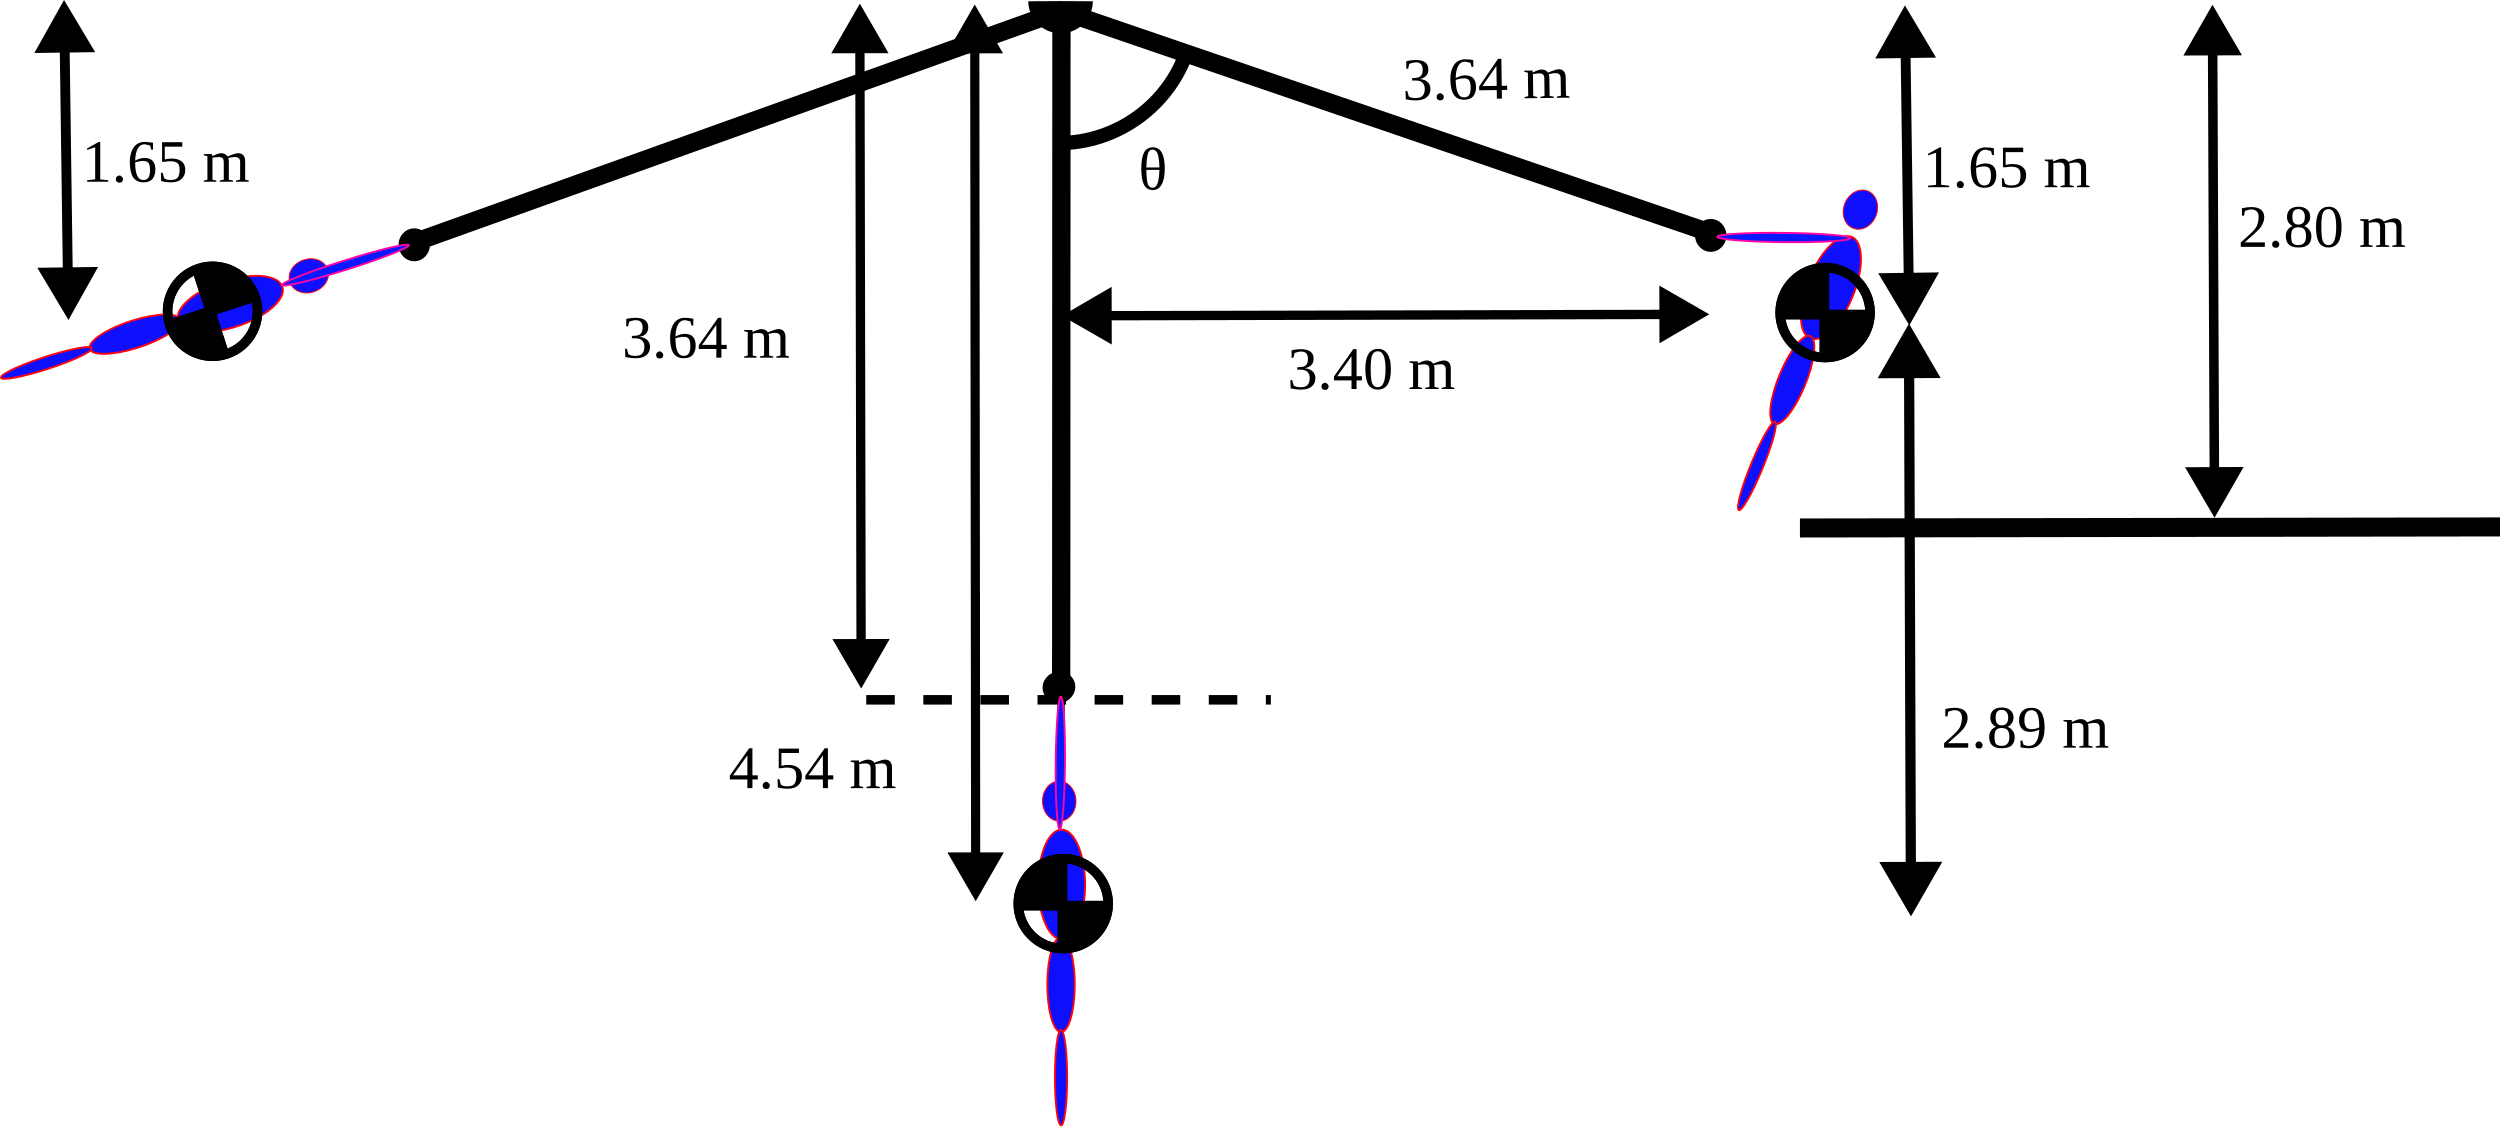
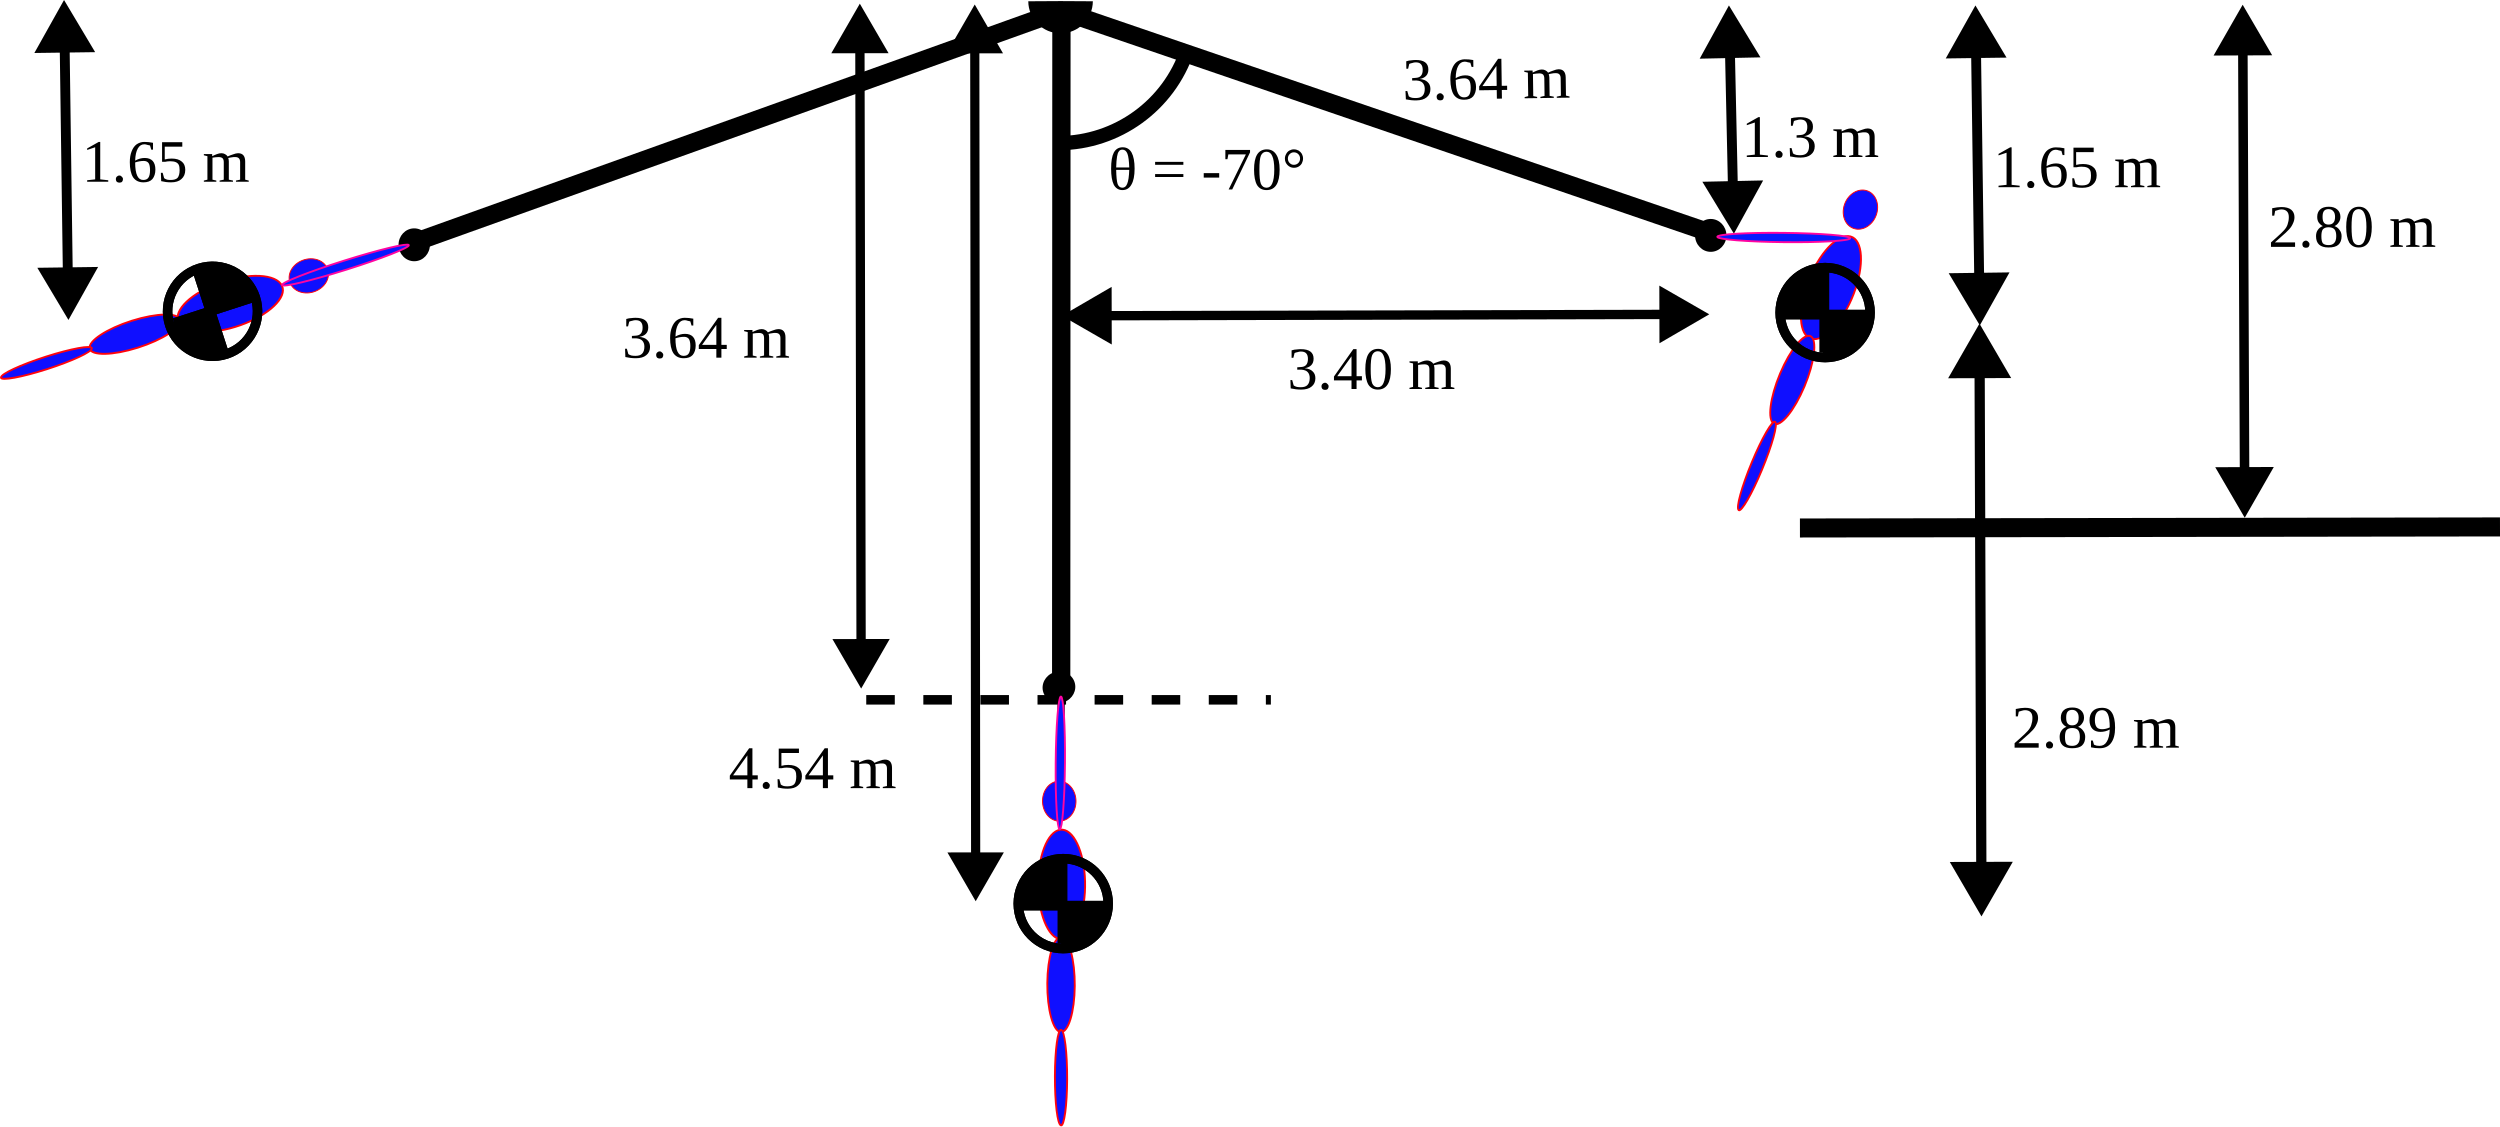
<svg xmlns="http://www.w3.org/2000/svg" width="131.376mm" height="59.191mm" viewBox="0 0 131.376 59.191" version="1.1" id="svg5">
  <defs id="defs2">
    <marker style="overflow:visible" id="marker7772" refX="0" refY="0" orient="auto-start-reverse" markerWidth="5.324" markerHeight="6.155" viewBox="0 0 5.324 6.155" preserveAspectRatio="xMidYMid">
      <path transform="scale(0.5)" style="fill:context-stroke;fill-rule:evenodd;stroke:context-stroke;stroke-width:1pt" d="M 5.77,0 -2.88,5 V -5 Z" id="path7770" />
    </marker>
    <marker style="overflow:visible" id="TriangleStart" refX="0" refY="0" orient="auto-start-reverse" markerWidth="5.324" markerHeight="6.155" viewBox="0 0 5.324 6.155" preserveAspectRatio="xMidYMid">
      <path transform="scale(0.5)" style="fill:context-stroke;fill-rule:evenodd;stroke:context-stroke;stroke-width:1pt" d="M 5.77,0 -2.88,5 V -5 Z" id="path135" />
    </marker>
  </defs>
  <g id="layer1" transform="translate(-44.78247,0.1259883)">
    <text xml:space="preserve" style="font-size:3.175px;fill:#000000;stroke:none;stroke-width:1;stroke-dasharray:none;stroke-opacity:1" x="118.407" y="6.809" id="text2579" transform="rotate(-0.8121202)">
      <tspan id="tspan2577" style="stroke:none;stroke-width:1" x="118.407" y="6.809">3.64 m</tspan>
    </text>
    <g id="g2924">
      <ellipse style="fill:#000000;stroke-width:0.265" id="circle221" cx="134.682" cy="12.244" rx="0.824" ry="0.864" />
      <g id="g7010" transform="matrix(1.00034,-0.01344073,0.01417995,0.9481917,-0.9711064,1.762269)">
        <path style="fill:#000000;stroke:#000000;stroke-width:1.007;stroke-dasharray:none;stroke-opacity:1" d="M 101.604,0.084 135.21,12.762" id="path394" />
      </g>
    </g>
    <path style="fill:#000000;stroke-width:0.265" id="path111" d="M 102.212,-0.059 A 1.697,1.697 0 0 1 100.516,1.627 1.697,1.697 0 0 1 98.819,-0.059 L 100.515,-0.069 Z" />
    <path style="fill:#000000;stroke:#000000;stroke-width:1;stroke-dasharray:none;stroke-opacity:1" d="m 139.37,27.62 36.788,-0.056" id="path6261" />
    <g id="g7834" transform="translate(-4.9874162e-8,-0.1312559)" />
-     <path style="fill:#0719ff;fill-opacity:1;stroke:#000000;stroke-width:0.5;stroke-dasharray:none;stroke-opacity:1;marker-start:url(#TriangleStart);marker-end:url(#marker7772)" d="m 161.056,1.899 0.094,23.408" id="path7551" />
-     <g id="g2545" transform="translate(12.7)">
+     <path style="fill:#0719ff;fill-opacity:1;stroke:#000000;stroke-width:0.5;stroke-dasharray:none;stroke-opacity:1;marker-start:url(#TriangleStart);marker-end:url(#marker7772)" d="m 162.643,1.899 0.094,23.408" id="path7551" />
+     <g id="g2545" transform="translate(14.2875)">
      <text xml:space="preserve" style="font-size:3.175px;fill:#000000;fill-opacity:1;stroke:none;stroke-width:0.5;stroke-dasharray:none;stroke-opacity:1" x="149.694" y="12.849" id="text7890">
        <tspan id="tspan7888" style="fill:#000000;fill-opacity:1;stroke:none;stroke-width:0.5" x="149.694" y="12.849">2.80 m</tspan>
      </text>
    </g>
    <g id="g2823" transform="translate(0,1.058333)">
      <path style="fill:#0719ff;fill-opacity:1;stroke:#000000;stroke-width:0.492;stroke-dasharray:none;stroke-opacity:1;marker-start:url(#TriangleStart);marker-end:url(#marker7772)" d="m 132.857,15.337 -30.527,0.07" id="path8098" />
      <text xml:space="preserve" style="font-size:3.175px;fill:#000000;fill-opacity:1;stroke:none;stroke-width:0.5;stroke-dasharray:none;stroke-opacity:1" x="112.436" y="19.26" id="text8104">
        <tspan id="tspan8102" style="fill:#000000;fill-opacity:1;stroke:none;stroke-width:0.5" x="112.436" y="19.26">3.40 m</tspan>
      </text>
    </g>
    <path style="fill:#000000;fill-opacity:1;stroke:#000000;stroke-width:0.382;stroke-dasharray:1.147, 1.147;stroke-dashoffset:0;stroke-opacity:1" d="M 100.542,0.152 V 40.06" id="path8178" />
    <path style="fill:#000000;fill-opacity:1;stroke:#000000;stroke-width:0.5;stroke-dasharray:1.5, 1.5;stroke-dashoffset:0;stroke-opacity:1" d="M 90.304,36.65 H 111.567" id="path8180" />
    <g id="g2974" transform="translate(-3.704167)">
      <path style="fill:#0719ff;fill-opacity:1;stroke:#000000;stroke-width:0.489;stroke-dasharray:none;stroke-opacity:1;marker-start:url(#TriangleStart);marker-end:url(#marker7772)" d="M 93.674,1.804 93.738,34.322" id="path2547" />
      <g id="g2553" transform="translate(-68.51758,5.820365)">
        <text xml:space="preserve" style="font-size:3.175px;fill:#000000;fill-opacity:1;stroke:none;stroke-width:0.5;stroke-dasharray:none;stroke-opacity:1" x="149.694" y="12.849" id="text2551">
          <tspan id="tspan2549" style="fill:#000000;fill-opacity:1;stroke:none;stroke-width:0.5" x="149.694" y="12.849">3.64 m</tspan>
        </text>
      </g>
    </g>
-     <g id="g2849">
+     <g id="g2849" transform="translate(3.704167)">
      <path style="fill:#0719ff;fill-opacity:1;stroke:#000000;stroke-width:0.519;stroke-dasharray:none;stroke-opacity:1;marker-start:url(#TriangleStart);marker-end:url(#marker7772)" d="m 144.913,2.003 0.181,13.128" id="path2831" />
      <g id="g2837" transform="translate(-3.874468,-3.136046)">
        <text xml:space="preserve" style="font-size:3.175px;fill:#000000;fill-opacity:1;stroke:none;stroke-width:0.5;stroke-dasharray:none;stroke-opacity:1" x="149.694" y="12.849" id="text2835">
          <tspan id="tspan2833" style="fill:#000000;fill-opacity:1;stroke:none;stroke-width:0.5" x="149.694" y="12.849">1.65 m</tspan>
        </text>
      </g>
    </g>
    <g id="g2932" transform="rotate(71.12419,100.9497,0.1619802)">
      <ellipse style="fill:#000000;stroke-width:0.265" id="ellipse2926" cx="134.682" cy="12.244" rx="0.824" ry="0.864" />
      <g id="g2930" transform="matrix(1.00034,-0.01344073,0.01417995,0.9481917,-0.9711064,1.762269)">
        <path style="fill:#000000;stroke:#000000;stroke-width:1.007;stroke-dasharray:none;stroke-opacity:1" d="M 101.604,0.084 135.21,12.762" id="path2928" />
      </g>
    </g>
    <g id="g2988" transform="translate(-0.5291667)">
      <g id="g2968" transform="translate(-66.09381,28.44221)">
        <text xml:space="preserve" style="font-size:3.175px;fill:#000000;fill-opacity:1;stroke:none;stroke-width:0.5;stroke-dasharray:none;stroke-opacity:1" x="149.694" y="12.849" id="text2966">
          <tspan id="tspan2964" style="fill:#000000;fill-opacity:1;stroke:none;stroke-width:0.5" x="149.694" y="12.849">4.54 m</tspan>
        </text>
      </g>
      <path style="fill:#0719ff;fill-opacity:1;stroke:#000000;stroke-width:0.482;stroke-dasharray:none;stroke-opacity:1;marker-start:url(#TriangleStart);marker-end:url(#marker7772)" d="m 96.536,1.823 0.047,43.7" id="path2956" />
    </g>
-     <path style="fill:#0719ff;fill-opacity:1;stroke:#000000;stroke-width:0.538;stroke-dasharray:none;stroke-opacity:1;marker-start:url(#TriangleStart);marker-end:url(#marker7772)" d="m 145.106,18.792 0.093,27.328" id="path3075" />
-     <g id="g3097" transform="translate(-2.890127,26.31525)">
-       <text xml:space="preserve" style="font-size:3.175px;fill:#000000;fill-opacity:1;stroke:none;stroke-width:0.5;stroke-dasharray:none;stroke-opacity:1" x="149.694" y="12.849" id="text3095">
-         <tspan id="tspan3093" style="fill:#000000;fill-opacity:1;stroke:none;stroke-width:0.5" x="149.694" y="12.849">2.89 m</tspan>
-       </text>
+     <g id="g627" transform="translate(-0.5291667)">
+       <path style="fill:#0719ff;fill-opacity:1;stroke:#000000;stroke-width:0.538;stroke-dasharray:none;stroke-opacity:1;marker-start:url(#TriangleStart);marker-end:url(#marker7772)" d="m 149.34,18.792 0.093,27.328" id="path3075" />
+       <g id="g3097" transform="translate(1.343207,26.31525)">
+         <text xml:space="preserve" style="font-size:3.175px;fill:#000000;fill-opacity:1;stroke:none;stroke-width:0.5;stroke-dasharray:none;stroke-opacity:1" x="149.694" y="12.849" id="text3095">
+           <tspan id="tspan3093" style="fill:#000000;fill-opacity:1;stroke:none;stroke-width:0.5" x="149.694" y="12.849">2.89 m</tspan>
+         </text>
+       </g>
    </g>
    <g id="g3193" transform="matrix(-0.9998987,0.01423583,0.01423583,0.9998987,201.0444,-1.421774)">
      <ellipse style="fill:#000000;stroke-width:0.265" id="ellipse3187" cx="134.682" cy="12.244" rx="0.824" ry="0.864" />
      <g id="g3191" transform="matrix(1.00034,-0.01344073,0.01417995,0.9481917,-0.9711064,1.762269)">
        <path style="fill:#000000;stroke:#000000;stroke-width:1.007;stroke-dasharray:none;stroke-opacity:1" d="M 101.604,0.084 135.21,12.762" id="path3189" />
      </g>
    </g>
    <g id="g3279" transform="translate(-96.74012,-0.2864959)">
      <path style="fill:#0719ff;fill-opacity:1;stroke:#000000;stroke-width:0.519;stroke-dasharray:none;stroke-opacity:1;marker-start:url(#TriangleStart);marker-end:url(#marker7772)" d="m 144.913,2.003 0.181,13.128" id="path3271" />
      <g id="g3277" transform="translate(-3.874468,-3.136046)">
        <text xml:space="preserve" style="font-size:3.175px;fill:#000000;fill-opacity:1;stroke:none;stroke-width:0.5;stroke-dasharray:none;stroke-opacity:1" x="149.694" y="12.849" id="text3275">
          <tspan id="tspan3273" style="fill:#000000;fill-opacity:1;stroke:none;stroke-width:0.5" x="149.694" y="12.849">1.65 m</tspan>
        </text>
      </g>
    </g>
    <path style="fill:none;stroke:#000000;stroke-width:0.75;stroke-dasharray:none;stroke-opacity:1" id="path976" d="m 107.175,2.514 a 7.16,7.16 0 0 1 -6.738,4.881" />
-     <text xml:space="preserve" style="font-size:3.175px;fill:#000000;fill-opacity:1;stroke:#000000;stroke-width:0;stroke-dasharray:none;stroke-opacity:1" x="104.602" y="9.832" id="text5358">
-       <tspan id="tspan5356" style="fill:#000000;fill-opacity:1;stroke:none;stroke-width:0;stroke-dasharray:none" x="104.602" y="9.832">θ</tspan>
+     <text xml:space="preserve" style="font-size:3.175px;fill:#000000;fill-opacity:1;stroke:#000000;stroke-width:0;stroke-dasharray:none;stroke-opacity:1" x="103.014" y="9.832" id="text5358">
+       <tspan id="tspan5356" style="fill:#000000;fill-opacity:1;stroke:none;stroke-width:0;stroke-dasharray:none" x="103.014" y="9.832">θ = -70°</tspan>
+     </text>
+     <g id="g423" transform="translate(-10.05417)">
+       <path style="fill:#0719ff;fill-opacity:1;stroke:#000000;stroke-width:0.519;stroke-dasharray:none;stroke-opacity:1;marker-start:url(#TriangleStart);marker-end:url(#marker7772)" d="m 145.733,2.003 0.181,8.308" id="path415" />
+       <g id="g421" transform="translate(-3.345302,-4.723546)">
+         <text xml:space="preserve" style="font-size:3.175px;fill:#000000;fill-opacity:1;stroke:none;stroke-width:0.5;stroke-dasharray:none;stroke-opacity:1" x="149.694" y="12.849" id="text419">
+           <tspan id="tspan417" style="fill:#000000;fill-opacity:1;stroke:none;stroke-width:0.5" x="149.694" y="12.849">1.3 m</tspan>
+         </text>
+       </g>
+     </g>
+     <text xml:space="preserve" style="font-size:1.764px;font-family:sans-serif;-inkscape-font-specification:'sans-serif, Normal';fill:#0000ff;stroke:#ff0000;stroke-width:0.15;stroke-dasharray:0.3, 0.15" x="104.668" y="8.59" id="text757">
+       <tspan id="tspan755" style="stroke-width:0.15" x="104.668" y="8.59"> </tspan>
    </text>
  </g>
  <g id="layer2" transform="translate(-44.78247,0.1259883)">
    <g id="g2541" transform="translate(-48.08604,-7.31744)">
      <g id="g2481" transform="translate(4.597217,25.59997)">
        <ellipse style="fill:#0f0fff;fill-opacity:1;stroke:#ff040c;stroke-width:0.1;stroke-dasharray:none;stroke-opacity:1" id="ellipse2475" cx="144.033" cy="46.534" rx="1.241" ry="2.879" transform="matrix(0.9917655,-0.1280672,0.02610793,0.9996591,0,0)" />
        <ellipse style="fill:#0f0fff;fill-opacity:1;stroke:#ff040c;stroke-width:0.1;stroke-dasharray:none;stroke-opacity:1" id="ellipse2477" cx="144.814" cy="19.83" rx="0.725" ry="2.493" transform="matrix(0.9956426,0.09325182,-0.0077641,0.9999699,0,0)" />
        <ellipse style="fill:#0f0fff;fill-opacity:1;stroke:#ff040c;stroke-width:0.101;stroke-dasharray:none;stroke-opacity:1" id="ellipse2479" cx="147.24" cy="7.763" rx="0.329" ry="2.51" transform="matrix(0.9783708,0.206859,-0.00343941,0.9999941,0,0)" />
        <ellipse style="fill:#0f0fff;fill-opacity:1;stroke:#ff040c;stroke-width:0.051;stroke-dasharray:none;stroke-opacity:1" id="ellipse2502" cx="142.555" cy="33.126" rx="0.879" ry="1.05" transform="matrix(0.9978281,-0.0658712,0.05102036,0.9986976,0,0)" />
      </g>
      <ellipse style="display:inline;fill:#0719ff;fill-opacity:1;stroke:#ff04a0;stroke-width:0.1;stroke-dasharray:none;stroke-opacity:1" id="ellipse2483" cx="45.978" cy="-148.999" rx="3.493" ry="0.244" transform="rotate(90.50364)" />
    </g>
    <g id="g2522" transform="translate(5.970795,-31.61569)">
      <g id="g2512" transform="rotate(22.35398,92.64887,14.47963)">
        <ellipse style="fill:#0f0fff;fill-opacity:1;stroke:#ff040c;stroke-width:0.1;stroke-dasharray:none;stroke-opacity:1" id="ellipse2504" cx="144.033" cy="46.534" rx="1.241" ry="2.879" transform="matrix(0.9917655,-0.1280672,0.02610793,0.9996591,0,0)" />
        <ellipse style="fill:#0f0fff;fill-opacity:1;stroke:#ff040c;stroke-width:0.1;stroke-dasharray:none;stroke-opacity:1" id="ellipse2506" cx="144.814" cy="19.83" rx="0.725" ry="2.493" transform="matrix(0.9956426,0.09325182,-0.0077641,0.9999699,0,0)" />
        <ellipse style="fill:#0f0fff;fill-opacity:1;stroke:#ff040c;stroke-width:0.101;stroke-dasharray:none;stroke-opacity:1" id="ellipse2508" cx="147.24" cy="7.763" rx="0.329" ry="2.51" transform="matrix(0.9783708,0.206859,-0.00343941,0.9999941,0,0)" />
        <ellipse style="fill:#0f0fff;fill-opacity:1;stroke:#ff040c;stroke-width:0.051;stroke-dasharray:none;stroke-opacity:1" id="ellipse2510" cx="142.555" cy="33.126" rx="0.879" ry="1.05" transform="matrix(0.9978281,-0.0658712,0.05102036,0.9986976,0,0)" />
      </g>
      <ellipse style="fill:#0719ff;fill-opacity:1;stroke:#ff04a0;stroke-width:0.1;stroke-dasharray:none;stroke-opacity:1" id="ellipse2514" cx="133.013" cy="42.543" rx="3.493" ry="0.244" transform="rotate(0.6163461)" />
    </g>
    <g id="g9012" transform="translate(11.27474,-35.67683)">
      <circle style="fill:none;fill-opacity:1;stroke:#000000;stroke-width:0.5;stroke-dasharray:none;stroke-dashoffset:0;stroke-opacity:1" id="path8196" cx="129.418" cy="51.977" r="2.363" />
      <path style="fill:none;fill-opacity:1;stroke:#000000;stroke-width:0.5;stroke-dasharray:none;stroke-dashoffset:0;stroke-opacity:1" d="m 129.379,49.746 v 4.331" id="path8198" />
      <path style="fill:none;fill-opacity:1;stroke:#000000;stroke-width:0.5;stroke-dasharray:none;stroke-dashoffset:0;stroke-opacity:1" d="m 131.602,52.082 h -4.331" id="path8200" />
      <path style="fill:#000000;fill-opacity:1;stroke:none;stroke-width:0.5;stroke-dasharray:none;stroke-dashoffset:0;stroke-opacity:1" id="circle8202" d="m -127.093,-51.901 a 2.363,2.363 0 0 1 -2.363,2.363 v -2.363 z" transform="scale(-1)" />
      <path style="fill:#000000;fill-opacity:1;stroke:none;stroke-width:0.5;stroke-dasharray:none;stroke-dashoffset:0;stroke-opacity:1" id="path8954" d="m 131.667,52.034 a 2.363,2.363 0 0 1 -2.363,2.363 v -2.363 z" />
      <circle style="fill:none;fill-opacity:1;stroke:#000000;stroke-width:0.5;stroke-dasharray:none;stroke-dashoffset:0;stroke-opacity:1" id="circle8992" cx="129.418" cy="51.977" r="2.363" />
      <path style="fill:none;fill-opacity:1;stroke:#000000;stroke-width:0.5;stroke-dasharray:none;stroke-dashoffset:0;stroke-opacity:1" d="m 129.379,49.746 v 4.331" id="path8994" />
      <path style="fill:none;fill-opacity:1;stroke:#000000;stroke-width:0.5;stroke-dasharray:none;stroke-dashoffset:0;stroke-opacity:1" d="m 131.602,52.082 h -4.331" id="path8996" />
      <path style="fill:#000000;fill-opacity:1;stroke:none;stroke-width:0.5;stroke-dasharray:none;stroke-dashoffset:0;stroke-opacity:1" id="path8998" d="m -127.093,-51.901 a 2.363,2.363 0 0 1 -2.363,2.363 v -2.363 z" transform="scale(-1)" />
      <path style="display:none;fill:#000000;fill-opacity:1;stroke:none;stroke-width:0.5;stroke-dasharray:none;stroke-dashoffset:0;stroke-opacity:1" id="path9000" d="m 131.667,52.034 a 2.363,2.363 0 0 1 -2.363,2.363 v -2.363 z" />
    </g>
    <g id="g2954" transform="translate(-28.76234,-4.61667)">
      <circle style="fill:none;fill-opacity:1;stroke:#000000;stroke-width:0.5;stroke-dasharray:none;stroke-dashoffset:0;stroke-opacity:1" id="circle2934" cx="129.418" cy="51.977" r="2.363" />
      <path style="fill:none;fill-opacity:1;stroke:#000000;stroke-width:0.5;stroke-dasharray:none;stroke-dashoffset:0;stroke-opacity:1" d="m 129.379,49.746 v 4.331" id="path2936" />
      <path style="fill:none;fill-opacity:1;stroke:#000000;stroke-width:0.5;stroke-dasharray:none;stroke-dashoffset:0;stroke-opacity:1" d="m 131.602,52.082 h -4.331" id="path2938" />
      <path style="fill:#000000;fill-opacity:1;stroke:none;stroke-width:0.5;stroke-dasharray:none;stroke-dashoffset:0;stroke-opacity:1" id="path2940" d="m -127.093,-51.901 a 2.363,2.363 0 0 1 -2.363,2.363 v -2.363 z" transform="scale(-1)" />
      <path style="fill:#000000;fill-opacity:1;stroke:none;stroke-width:0.5;stroke-dasharray:none;stroke-dashoffset:0;stroke-opacity:1" id="path2942" d="m 131.667,52.034 a 2.363,2.363 0 0 1 -2.363,2.363 v -2.363 z" />
      <circle style="fill:none;fill-opacity:1;stroke:#000000;stroke-width:0.5;stroke-dasharray:none;stroke-dashoffset:0;stroke-opacity:1" id="circle2944" cx="129.418" cy="51.977" r="2.363" />
      <path style="fill:none;fill-opacity:1;stroke:#000000;stroke-width:0.5;stroke-dasharray:none;stroke-dashoffset:0;stroke-opacity:1" d="m 129.379,49.746 v 4.331" id="path2946" />
      <path style="fill:none;fill-opacity:1;stroke:#000000;stroke-width:0.5;stroke-dasharray:none;stroke-dashoffset:0;stroke-opacity:1" d="m 131.602,52.082 h -4.331" id="path2948" />
      <path style="fill:#000000;fill-opacity:1;stroke:none;stroke-width:0.5;stroke-dasharray:none;stroke-dashoffset:0;stroke-opacity:1" id="path2950" d="m -127.093,-51.901 a 2.363,2.363 0 0 1 -2.363,2.363 v -2.363 z" transform="scale(-1)" />
      <path style="display:none;fill:#000000;fill-opacity:1;stroke:none;stroke-width:0.5;stroke-dasharray:none;stroke-dashoffset:0;stroke-opacity:1" id="path2952" d="m 131.667,52.034 a 2.363,2.363 0 0 1 -2.363,2.363 v -2.363 z" />
    </g>
    <g id="g3249" transform="rotate(73.29429,74.98034,17.30277)">
      <g id="g3269" transform="rotate(-1.280265,64.41191,25.13283)">
        <g id="g3207" transform="translate(-80.48255,-19.36938)">
          <g id="g3203" transform="translate(4.597217,25.59997)">
            <ellipse style="fill:#0f0fff;fill-opacity:1;stroke:#ff040c;stroke-width:0.1;stroke-dasharray:none;stroke-opacity:1" id="ellipse3195" cx="144.033" cy="46.534" rx="1.241" ry="2.879" transform="matrix(0.9917655,-0.1280672,0.02610793,0.9996591,0,0)" />
            <ellipse style="fill:#0f0fff;fill-opacity:1;stroke:#ff040c;stroke-width:0.1;stroke-dasharray:none;stroke-opacity:1" id="ellipse3197" cx="144.814" cy="19.83" rx="0.725" ry="2.493" transform="matrix(0.9956426,0.09325182,-0.0077641,0.9999699,0,0)" />
            <ellipse style="fill:#0f0fff;fill-opacity:1;stroke:#ff040c;stroke-width:0.101;stroke-dasharray:none;stroke-opacity:1" id="ellipse3199" cx="147.24" cy="7.763" rx="0.329" ry="2.51" transform="matrix(0.9783708,0.206859,-0.00343941,0.9999941,0,0)" />
            <ellipse style="fill:#0f0fff;fill-opacity:1;stroke:#ff040c;stroke-width:0.051;stroke-dasharray:none;stroke-opacity:1" id="ellipse3201" cx="142.555" cy="33.126" rx="0.879" ry="1.05" transform="matrix(0.9978281,-0.0658712,0.05102036,0.9986976,0,0)" />
          </g>
          <ellipse style="display:inline;fill:#0719ff;fill-opacity:1;stroke:#ff04a0;stroke-width:0.1;stroke-dasharray:none;stroke-opacity:1" id="ellipse3205" cx="45.978" cy="-148.999" rx="3.493" ry="0.244" transform="rotate(90.50364)" />
        </g>
        <g id="g3229" transform="translate(-61.15885,-16.66861)">
          <circle style="fill:none;fill-opacity:1;stroke:#000000;stroke-width:0.5;stroke-dasharray:none;stroke-dashoffset:0;stroke-opacity:1" id="circle3209" cx="129.418" cy="51.977" r="2.363" />
          <path style="fill:none;fill-opacity:1;stroke:#000000;stroke-width:0.5;stroke-dasharray:none;stroke-dashoffset:0;stroke-opacity:1" d="m 129.379,49.746 v 4.331" id="path3211" />
          <path style="fill:none;fill-opacity:1;stroke:#000000;stroke-width:0.5;stroke-dasharray:none;stroke-dashoffset:0;stroke-opacity:1" d="m 131.602,52.082 h -4.331" id="path3213" />
          <path style="fill:#000000;fill-opacity:1;stroke:none;stroke-width:0.5;stroke-dasharray:none;stroke-dashoffset:0;stroke-opacity:1" id="path3215" d="m -127.093,-51.901 a 2.363,2.363 0 0 1 -2.363,2.363 v -2.363 z" transform="scale(-1)" />
          <path style="fill:#000000;fill-opacity:1;stroke:none;stroke-width:0.5;stroke-dasharray:none;stroke-dashoffset:0;stroke-opacity:1" id="path3217" d="m 131.667,52.034 a 2.363,2.363 0 0 1 -2.363,2.363 v -2.363 z" />
          <circle style="fill:none;fill-opacity:1;stroke:#000000;stroke-width:0.5;stroke-dasharray:none;stroke-dashoffset:0;stroke-opacity:1" id="circle3219" cx="129.418" cy="51.977" r="2.363" />
          <path style="fill:none;fill-opacity:1;stroke:#000000;stroke-width:0.5;stroke-dasharray:none;stroke-dashoffset:0;stroke-opacity:1" d="m 129.379,49.746 v 4.331" id="path3221" />
          <path style="fill:none;fill-opacity:1;stroke:#000000;stroke-width:0.5;stroke-dasharray:none;stroke-dashoffset:0;stroke-opacity:1" d="m 131.602,52.082 h -4.331" id="path3223" />
          <path style="fill:#000000;fill-opacity:1;stroke:none;stroke-width:0.5;stroke-dasharray:none;stroke-dashoffset:0;stroke-opacity:1" id="path3225" d="m -127.093,-51.901 a 2.363,2.363 0 0 1 -2.363,2.363 v -2.363 z" transform="scale(-1)" />
          <path style="display:none;fill:#000000;fill-opacity:1;stroke:none;stroke-width:0.5;stroke-dasharray:none;stroke-dashoffset:0;stroke-opacity:1" id="path3227" d="m 131.667,52.034 a 2.363,2.363 0 0 1 -2.363,2.363 v -2.363 z" />
        </g>
      </g>
    </g>
  </g>
</svg>
